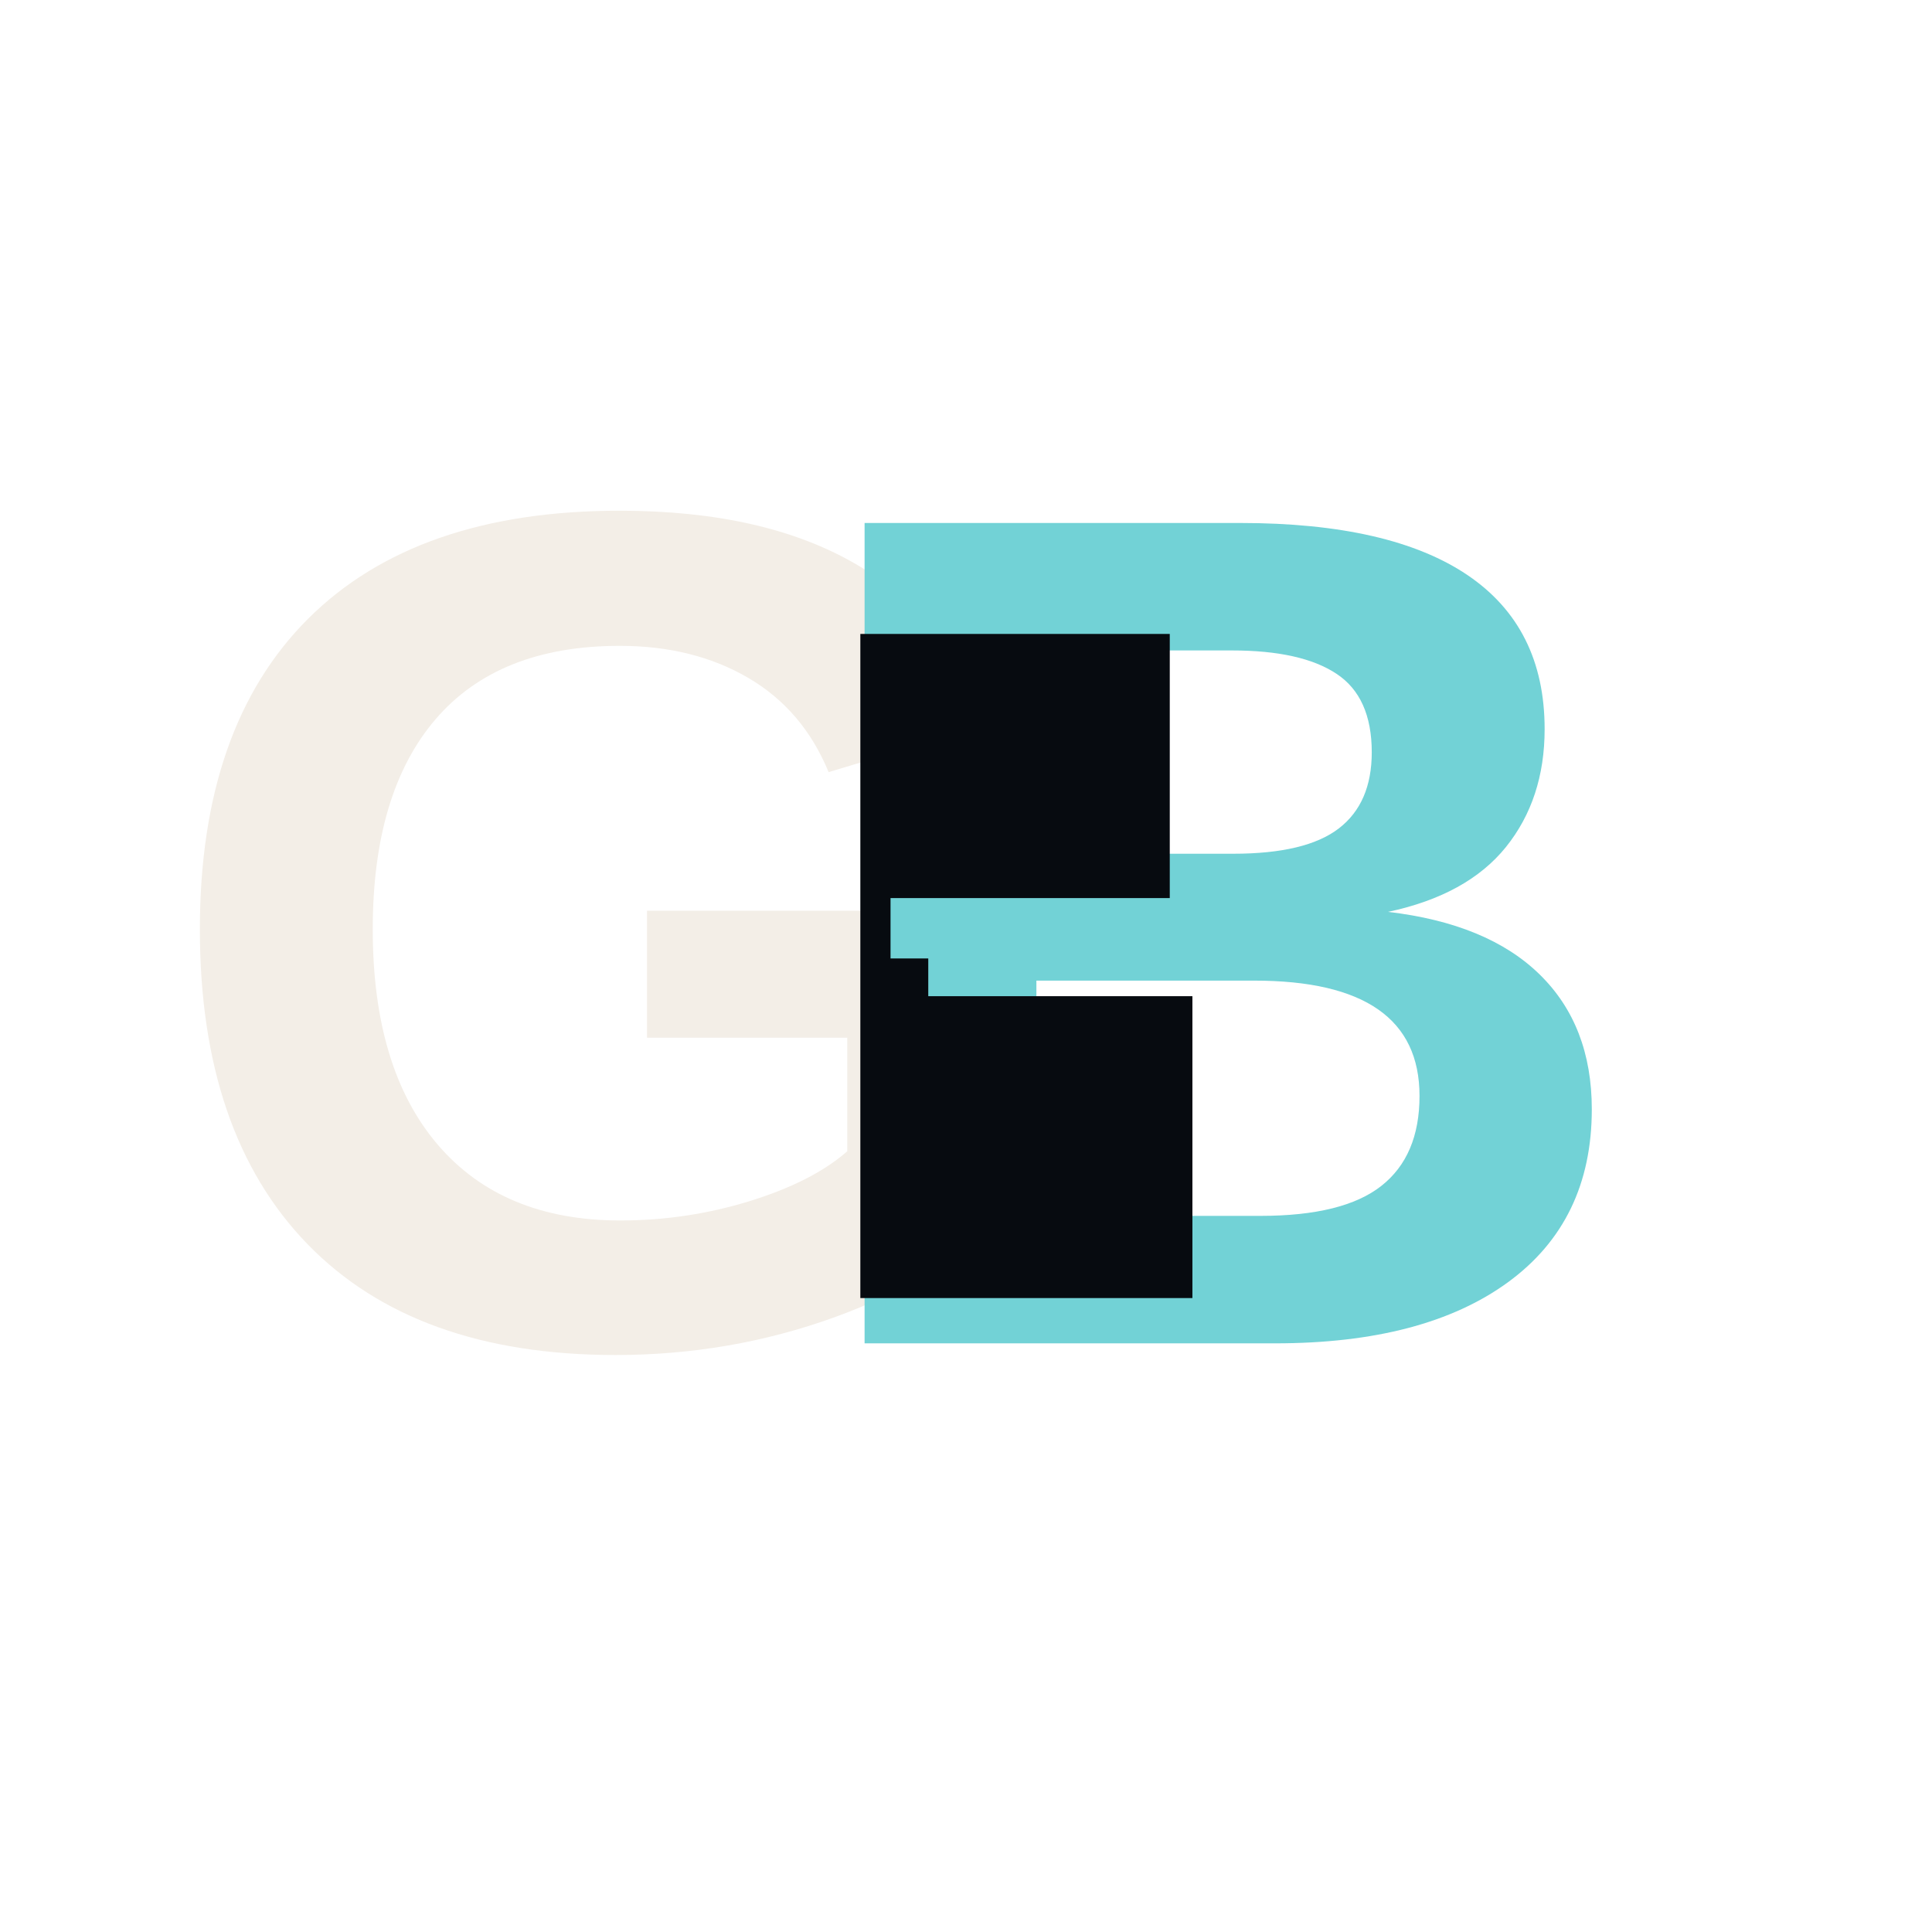
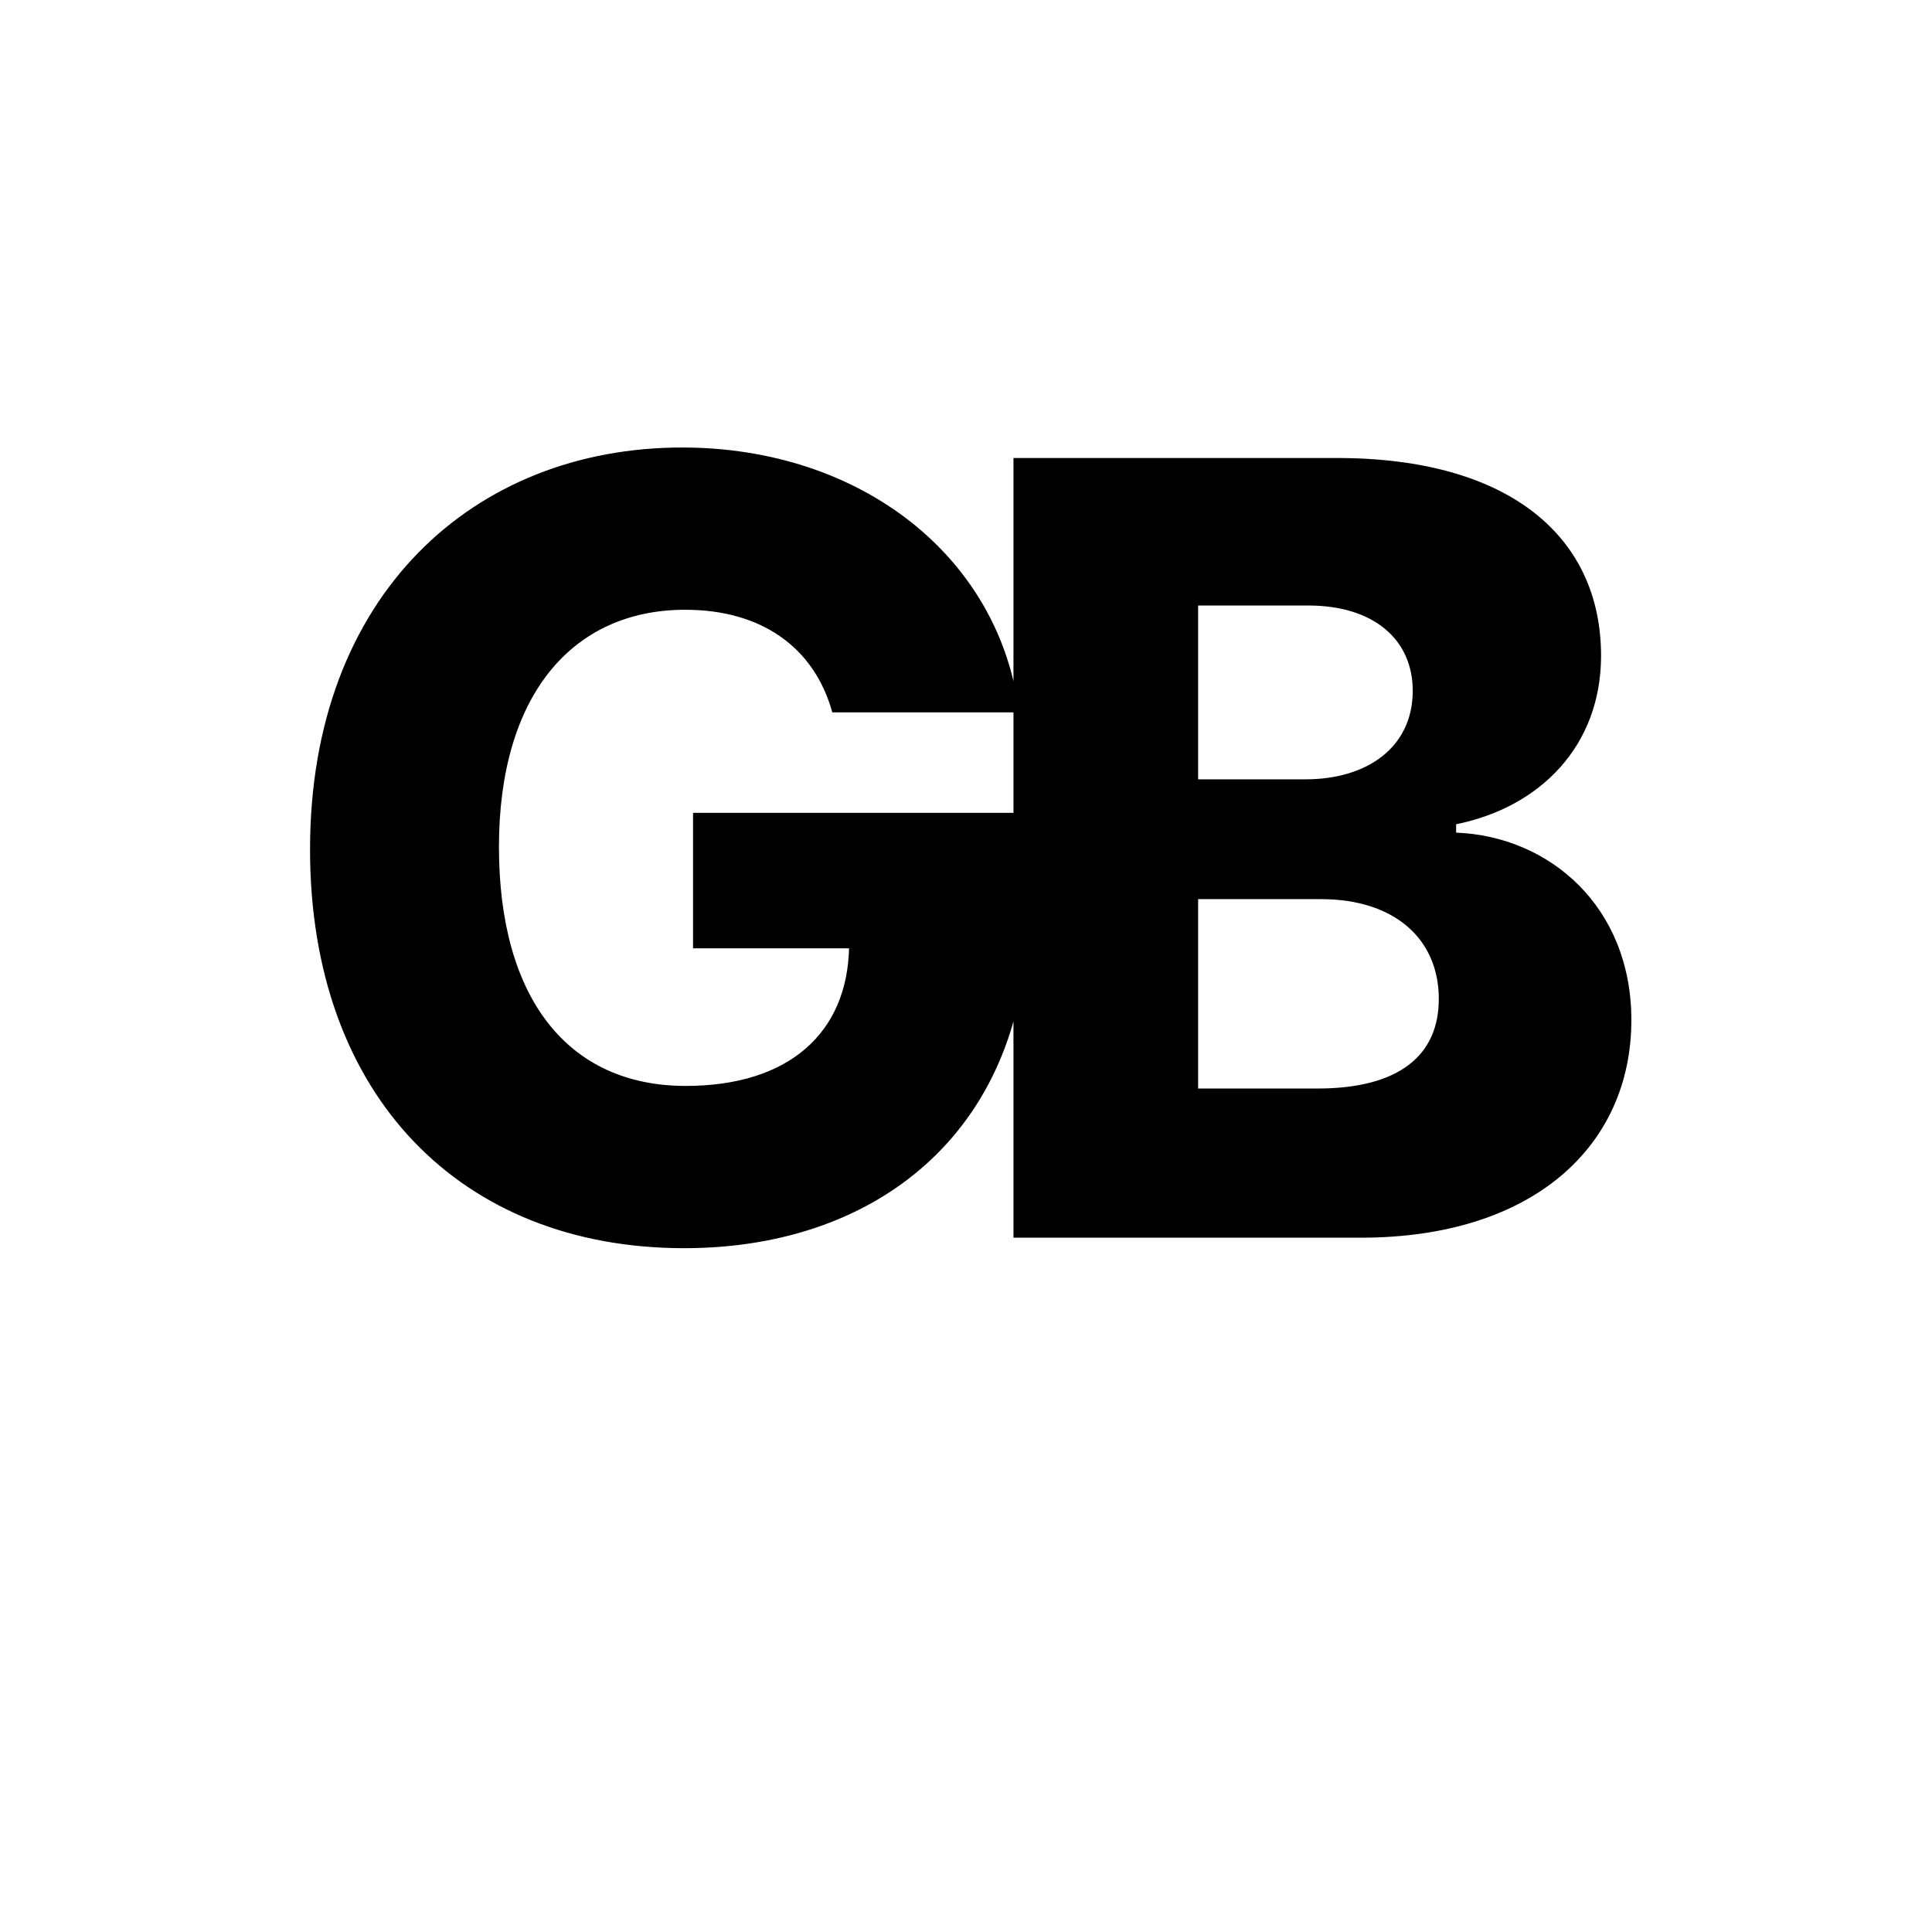
- <svg xmlns="http://www.w3.org/2000/svg" width="256" height="256" viewBox="0 0 256 256" fill="none" role="img" aria-label="Good Business favicon">
-   <defs>
-     <style>
-       .letter {
-         font-family: "Avenir Next", Avenir, "Helvetica Neue", Arial, sans-serif;
-         font-size: 158px;
-         font-weight: 900;
-         letter-spacing: -18px;
-       }
-     </style>
-   </defs>
-   <text class="letter" x="20" y="178" fill="#F3EEE7">G</text>
-   <text class="letter" x="104" y="178" fill="#72D2D6">B</text>
-   <path d="M114 84H155V124H123V132H158V172H114V84Z" fill="#070B10" />
-   <path d="M122 123H157" stroke="#72D2D6" stroke-width="8" stroke-linecap="square" />
+ <svg xmlns="http://www.w3.org/2000/svg" viewBox="0 0 256 256" role="img" aria-label="Good Business favicon">
+   <text x="128" y="164" text-anchor="middle" fill="#000000" font-family="Inter, Arial, Helvetica, sans-serif" font-size="142" font-weight="800" letter-spacing="-16">GB</text>
</svg>
